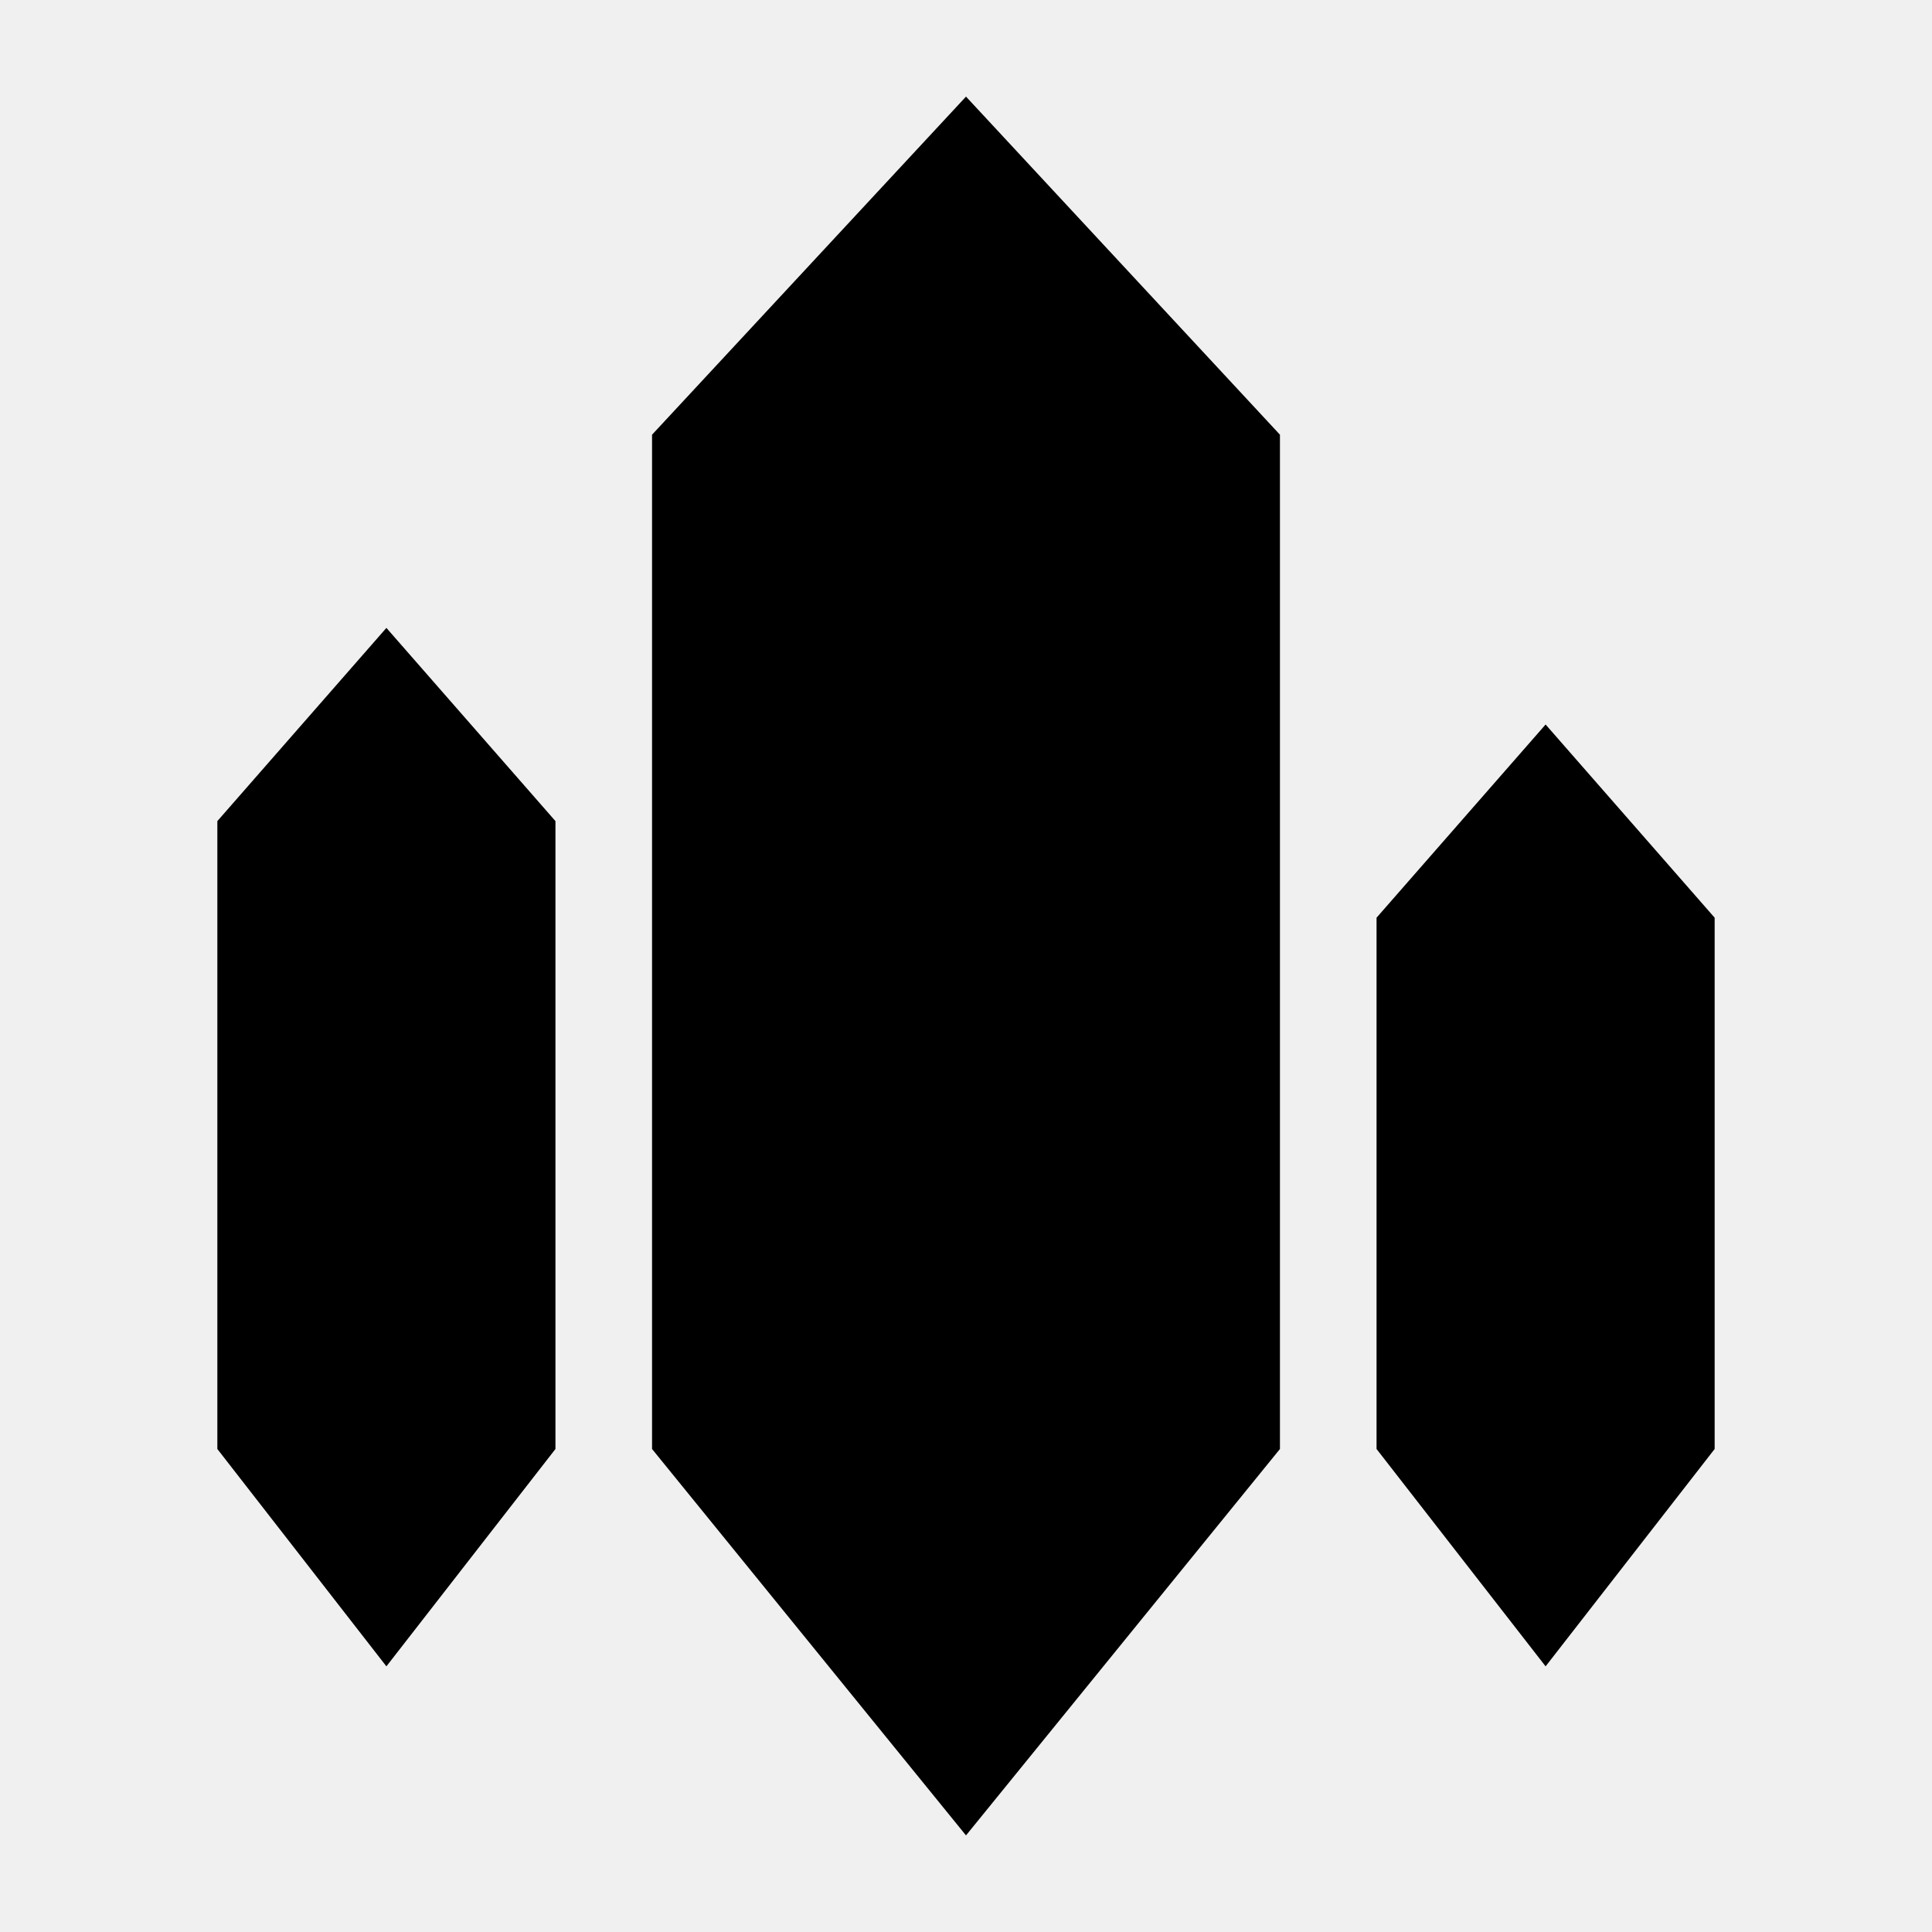
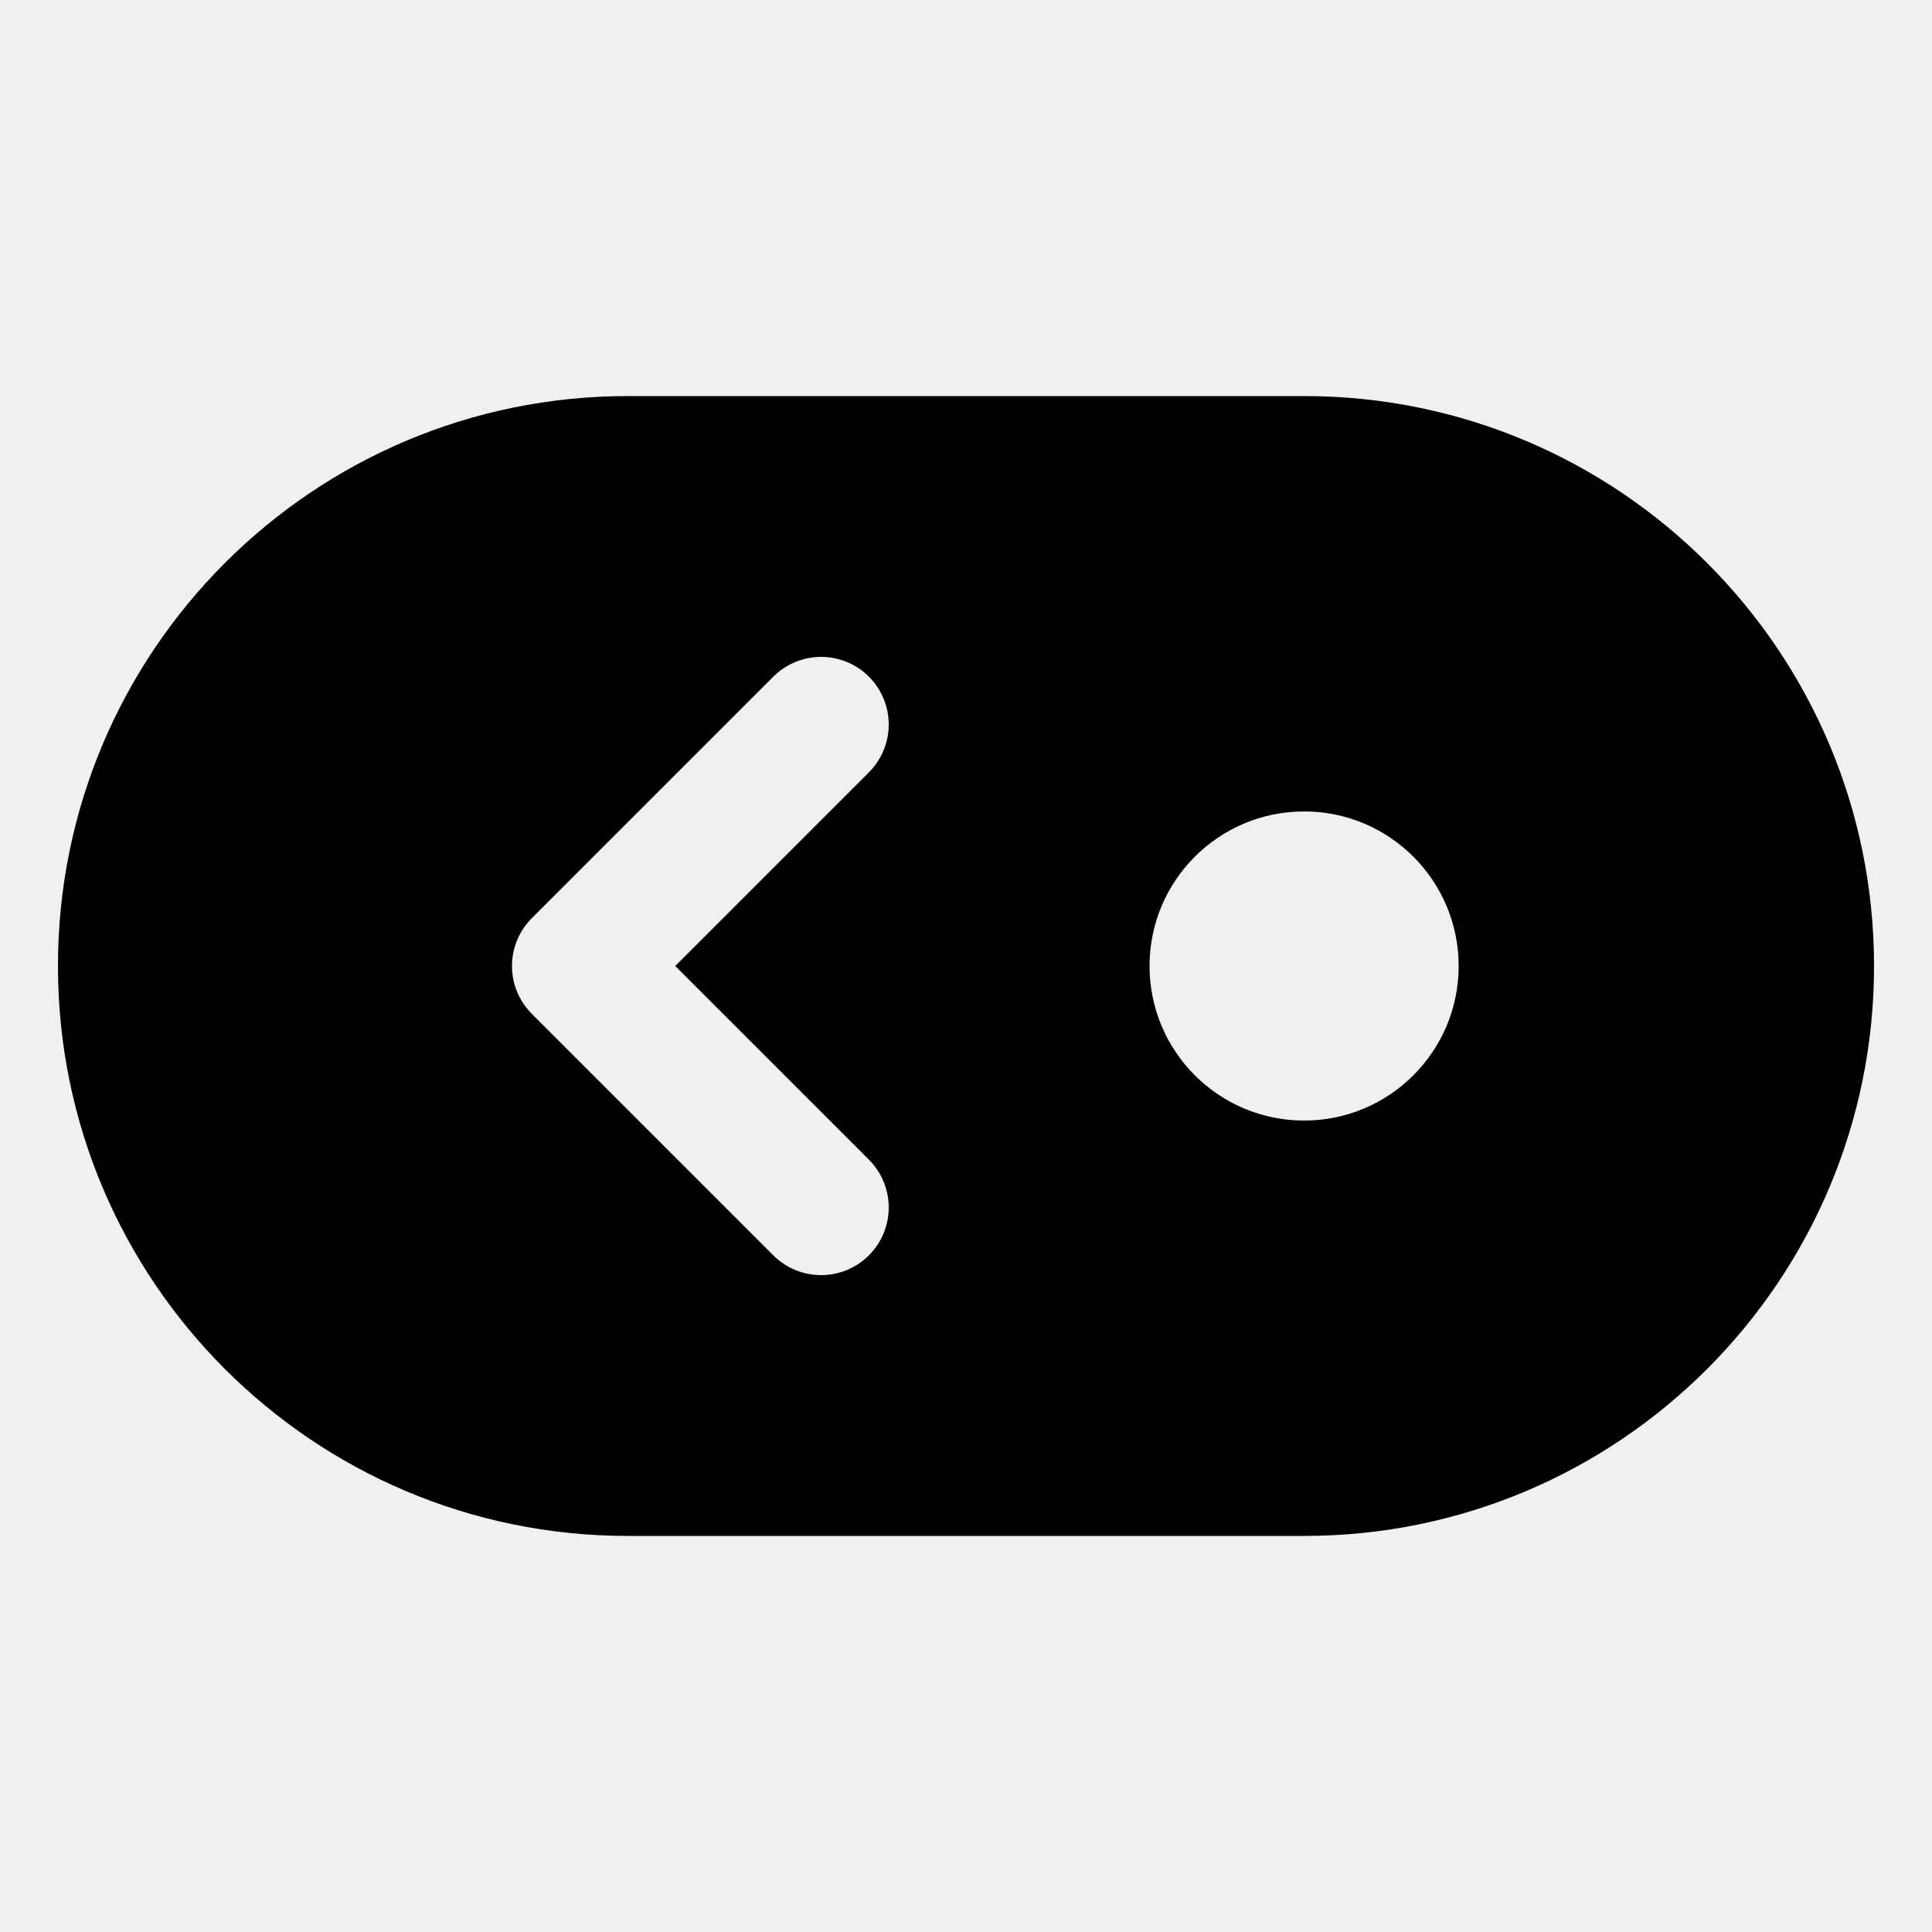
<svg xmlns="http://www.w3.org/2000/svg" viewBox="0 0 40 40" width="40" height="40">
-   <g fill="#000">
-     <polygon points="20,2 26.5,9 26.5,30 20,38 13.5,30 13.5,9" />
-     <polygon points="8,13 11.5,17 11.5,30 8,34.5 4.5,30 4.5,17" />
-     <polygon points="32,15 35.5,19 35.5,30 32,34.5 28.5,30 28.5,19" />
-   </g>
+   <defs>
+     <mask id="cut">
+       <rect width="40" height="40" fill="#fff" />
+       <path d="M17 15 l-5 5 5 5" fill="none" stroke="#000" stroke-width="2.8" stroke-linecap="round" stroke-linejoin="round" />
+       <circle cx="27" cy="20" r="3.2" fill="#000" />
+     </mask>
+   </defs>
+   <rect x="1.2" y="8.2" width="37.6" height="23.6" rx="11.8" fill="#000" mask="url(#cut)" />
</svg>
